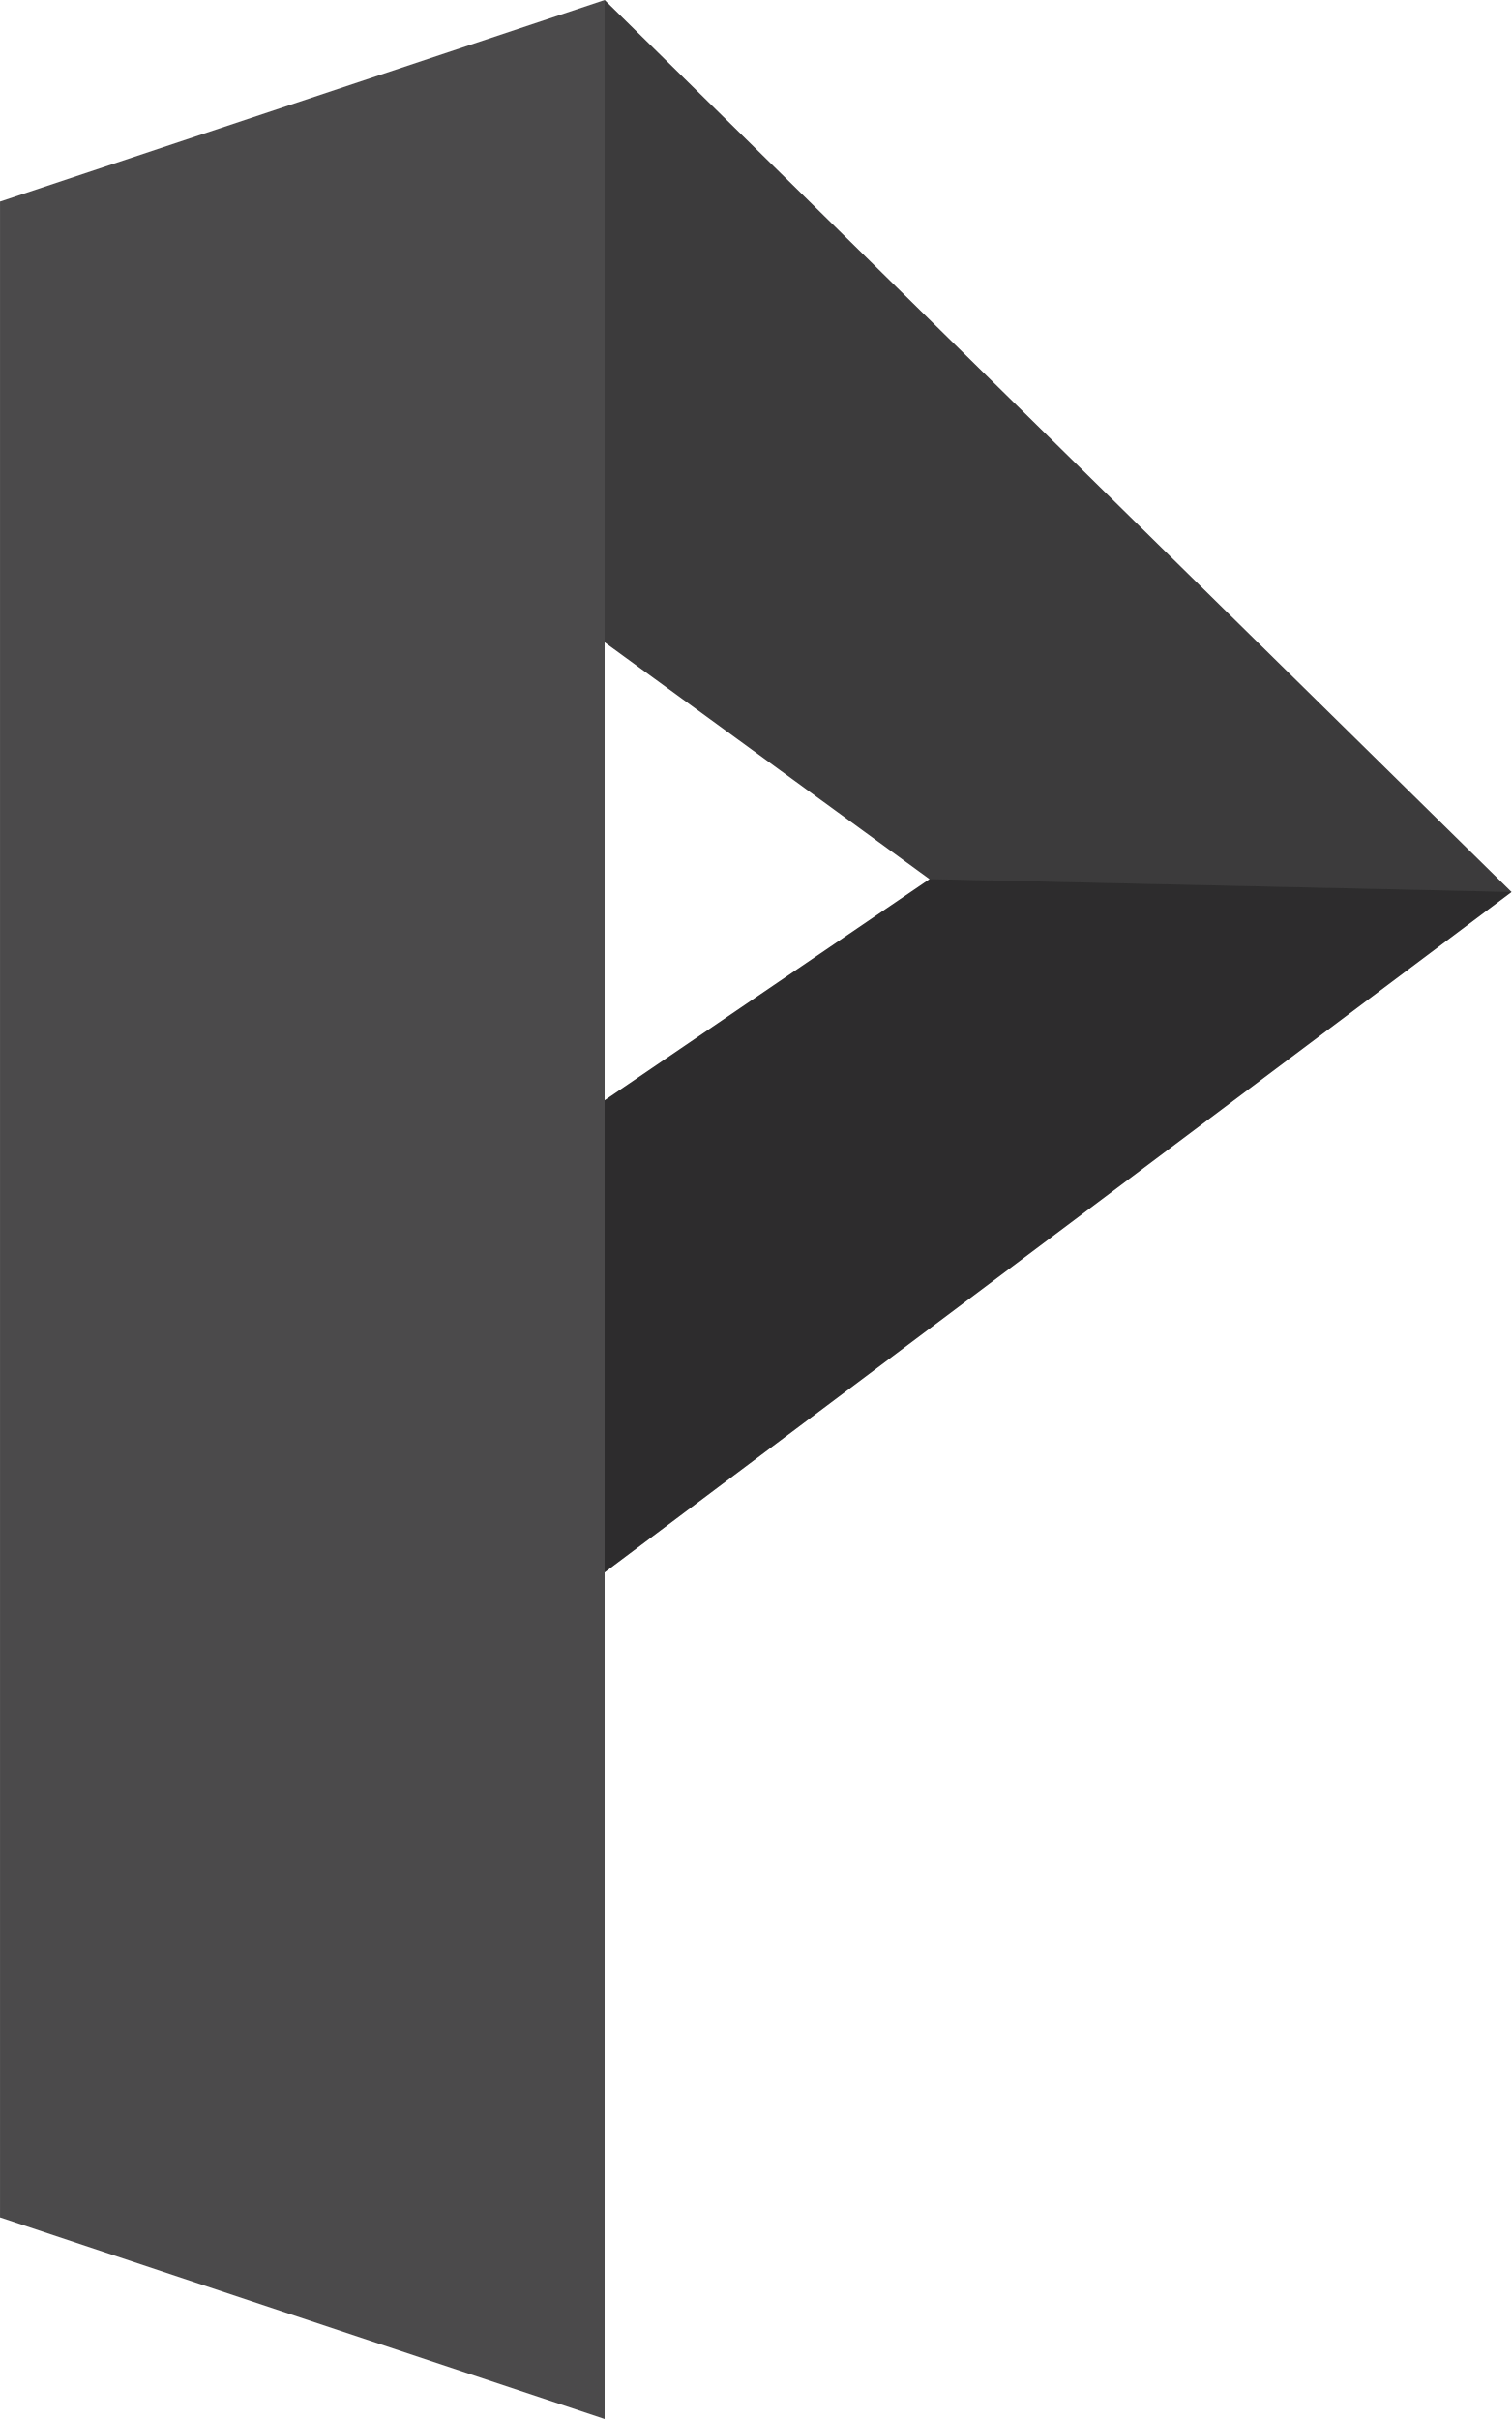
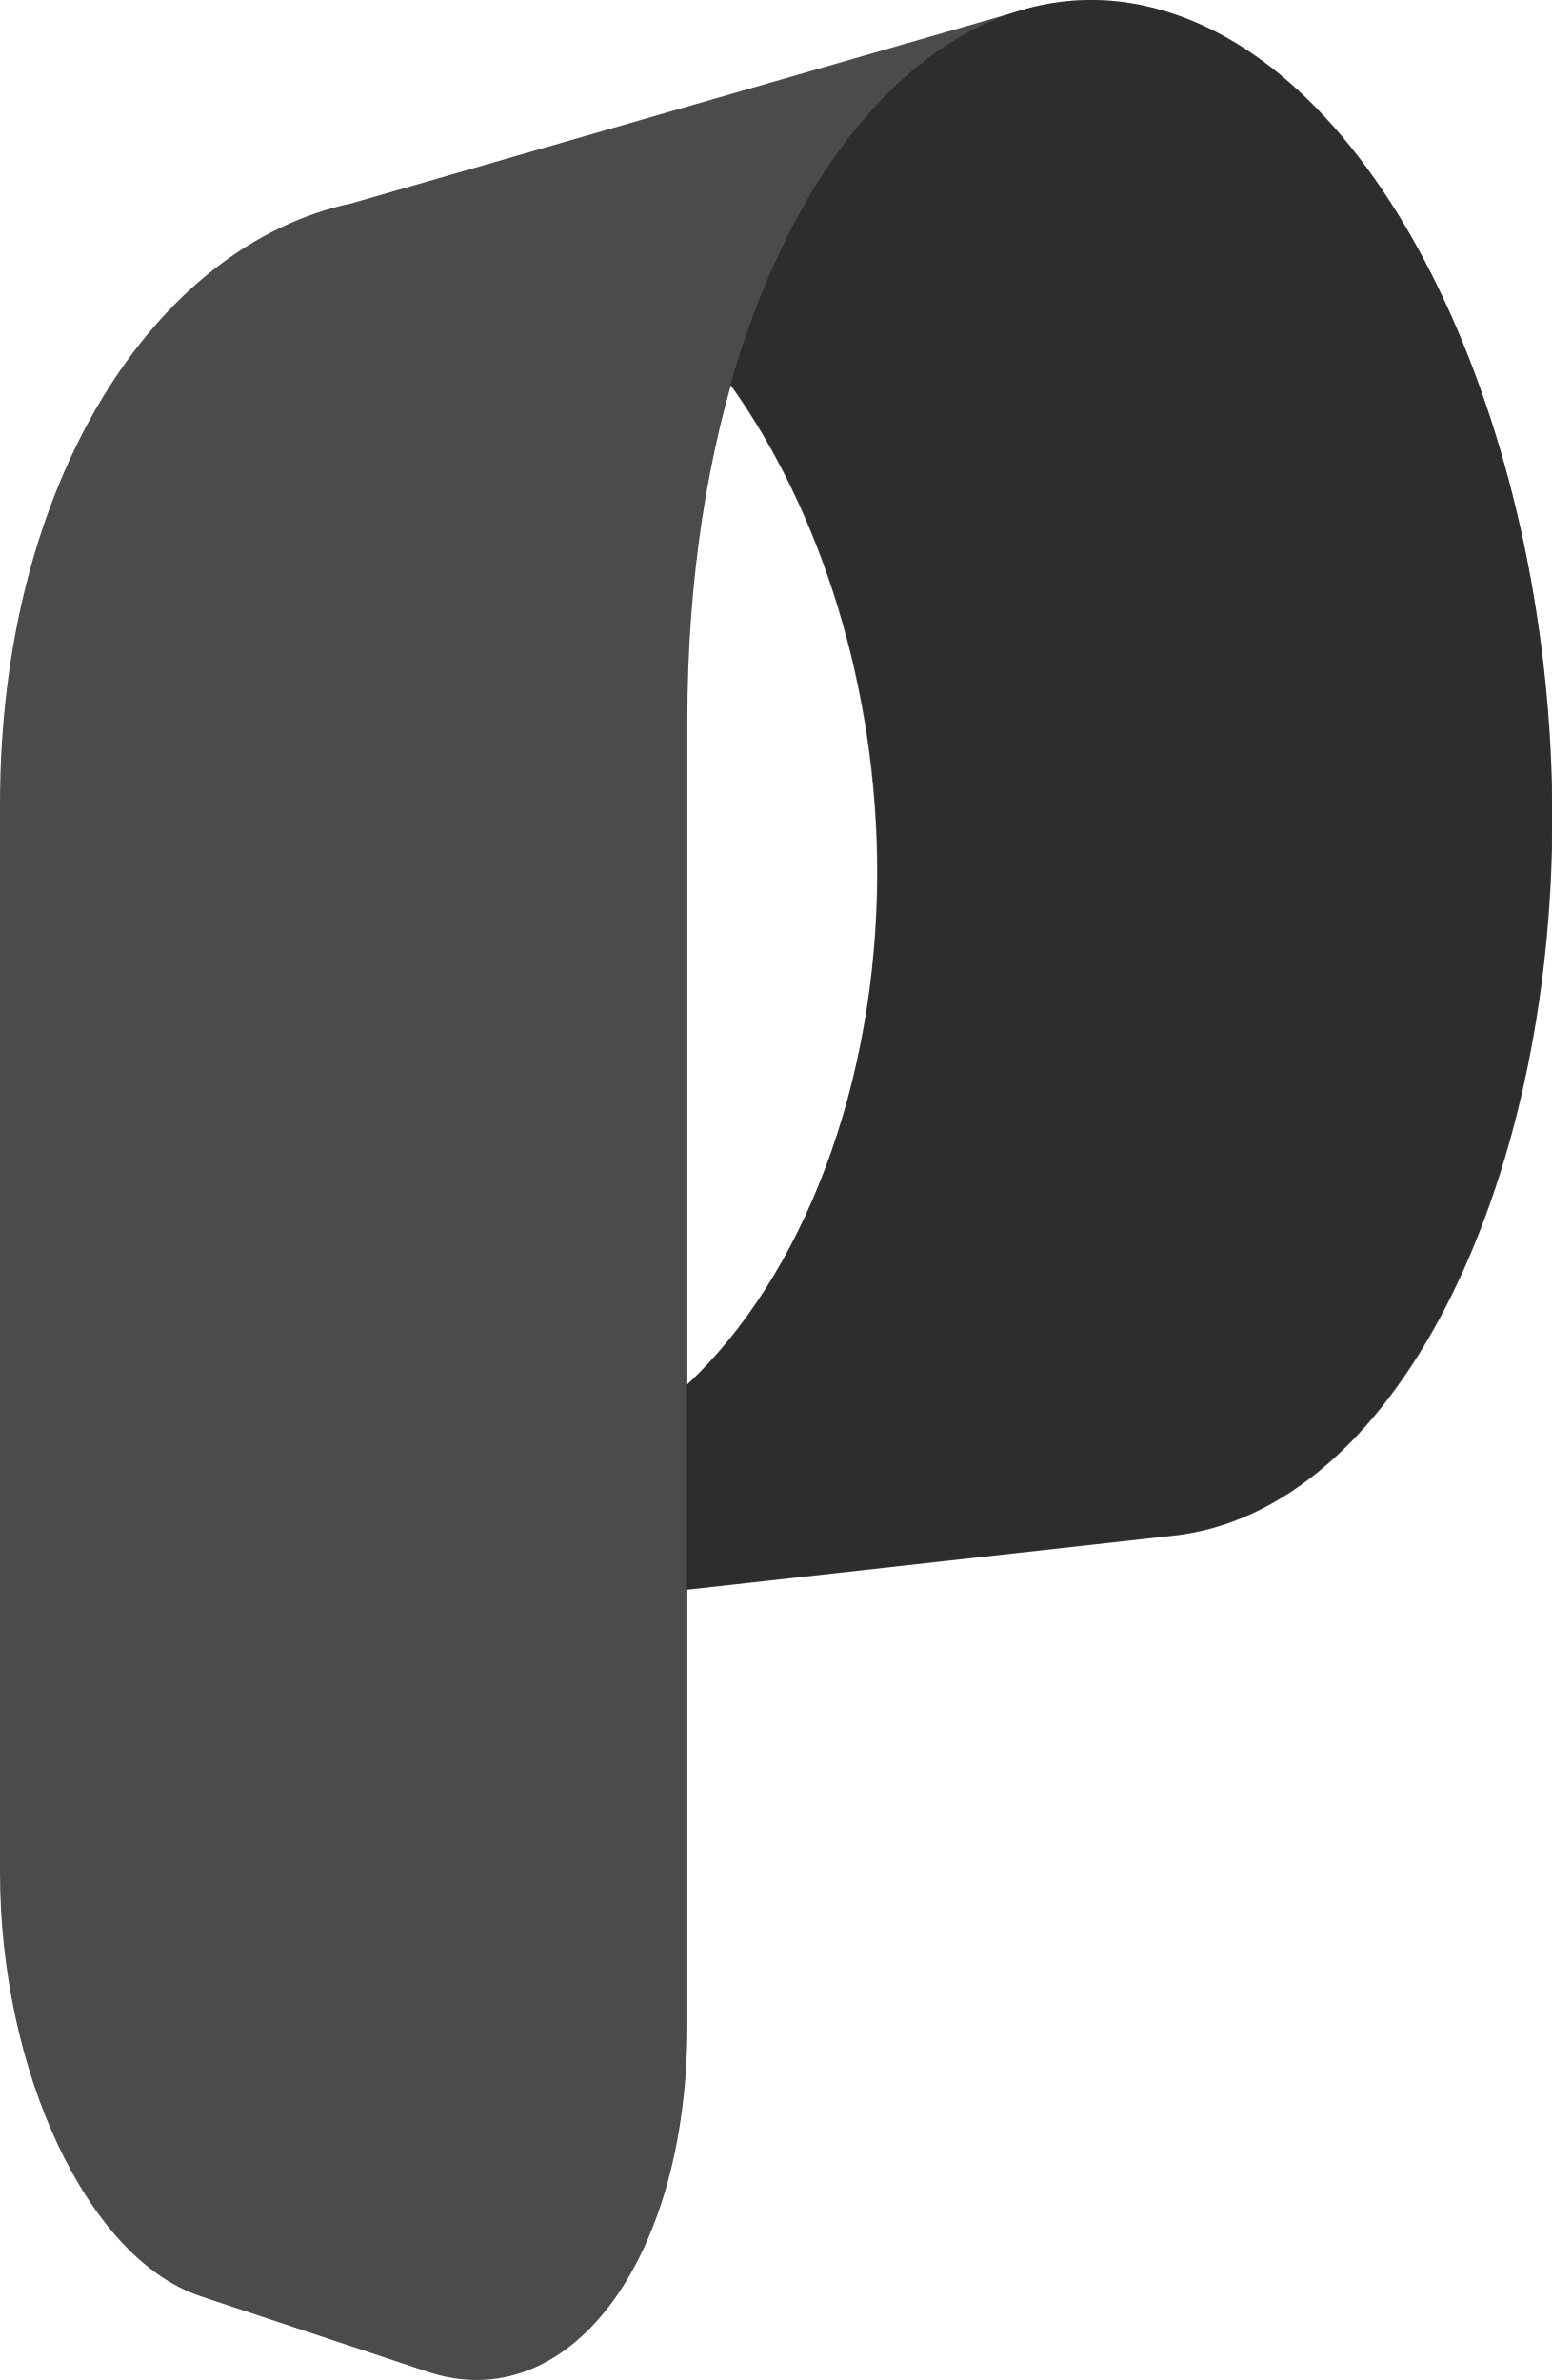
- <svg xmlns="http://www.w3.org/2000/svg" version="1.1" id="Layer_1" x="0px" y="0px" width="354.328px" height="566.929px" viewBox="0 0 354.328 566.929" enable-background="new 0 0 354.328 566.929" xml:space="preserve">
-   <path fill="#4B4A4B" d="M141.733,0L0.005,47.244v307.082L0,354.329h0.005v165.355l141.729,47.244V368.503l212.595-159.448L141.733,0  z M141.733,257.883V150.527l76.183,55.516L141.733,257.883z" />
-   <polygon opacity="0.2" points="141.734,0 141.734,150.527 217.918,206.043 354.331,209.055 " />
-   <g opacity="0.4">
-     <polygon points="217.915,206.033 141.731,257.872 141.731,368.493 354.329,209.044  " />
+ <svg xmlns="http://www.w3.org/2000/svg" version="1.1" id="Layer_1" x="0px" y="0px" viewBox="0 0 338.9 519.8" style="enable-background:new 0 0 338.9 519.8;" xml:space="preserve">
+   <style type="text/css">
+ 	.st0{fill:#B21F7C;}
+ 	.st1{fill:#4B4B4B;}
+ 	.st2{opacity:0.4;}
+ </style>
+   <g>
+ </g>
+   <g>
+ </g>
+   <g>
+     <path class="st0" d="M195.9,1.5L195.9,1.5L195.9,1.5C195.8,1.5,195.9,1.5,195.9,1.5z" />
  </g>
+   <path class="st1" d="M256.2,3c-12.2-4.1-24.1-3.9-35.4-0.1l-144,41.5v0C33.9,53.5,0,105.1,0,175.6v155.5v0.1V409h0  c0,43,18.9,84.2,43.8,92.5c0,0,0,0,0,0L93.4,518c0,0,0,0,0,0c30.3,10.1,56.7-23.4,56.7-75.6h0v-95.2l106.2-11.8  c48.1-5.3,82.7-75.4,82.7-157C338.9,96.7,304.3,19,256.2,3z M195.6,18.7c-0.4,0.4-0.8,0.7-1.1,1.1C194.8,19.4,195.2,19.1,195.6,18.7  z M219.1,3.6C219,3.6,219,3.6,219.1,3.6C219,3.6,219,3.6,219.1,3.6z M217.3,4.3c-0.1,0-0.2,0.1-0.3,0.1C217,4.4,217.1,4.3,217.3,4.3  z M215.5,5c-0.2,0.1-0.3,0.1-0.5,0.2C215.2,5.2,215.3,5.1,215.5,5z M213.7,5.9c-0.2,0.1-0.4,0.2-0.6,0.3  C213.3,6.1,213.5,6,213.7,5.9z M211.9,6.8c-0.2,0.1-0.4,0.2-0.6,0.3C211.5,7,211.7,6.9,211.9,6.8z M210.2,7.7  c-0.2,0.1-0.5,0.3-0.7,0.4C209.7,8,210,7.9,210.2,7.7z M208.5,8.7c-0.2,0.2-0.5,0.3-0.7,0.5C208,9,208.2,8.9,208.5,8.7z M206.8,9.8  c-0.3,0.2-0.5,0.3-0.8,0.5C206.3,10.2,206.5,10,206.8,9.8z M205.1,10.9c-0.3,0.2-0.5,0.4-0.8,0.6C204.6,11.3,204.8,11.1,205.1,10.9z   M203.4,12.1c-0.3,0.2-0.6,0.4-0.8,0.6C202.9,12.5,203.2,12.3,203.4,12.1z M201.8,13.4c-0.3,0.2-0.6,0.5-0.9,0.7  C201.2,13.8,201.5,13.6,201.8,13.4z M200.2,14.6c-0.3,0.3-0.6,0.5-0.9,0.8C199.6,15.1,199.9,14.9,200.2,14.6z M198.6,16  c-0.3,0.3-0.6,0.6-1,0.8C198,16.5,198.3,16.3,198.6,16z M197.1,17.3c-0.3,0.3-0.7,0.6-1,1C196.4,18,196.7,17.7,197.1,17.3z   M150.1,302.4v-145c0-62.2,18-111.4,44.1-137.3c-14.7,14.6-26.8,36.5-34.6,64c19.8,27.7,32,66.3,32,106.5  C191.5,236.9,175.4,278.6,150.1,302.4z" />
+   <path class="st2" d="M256.2,3c-40.8-13.6-79.4,20.1-96.7,81.1c19.8,27.7,32,66.3,32,106.5c0,46.3-16.1,88-41.5,111.8v44.7  l106.2-11.8c48.1-5.3,82.7-75.4,82.7-157C338.9,96.7,304.3,19,256.2,3z" />
</svg>
